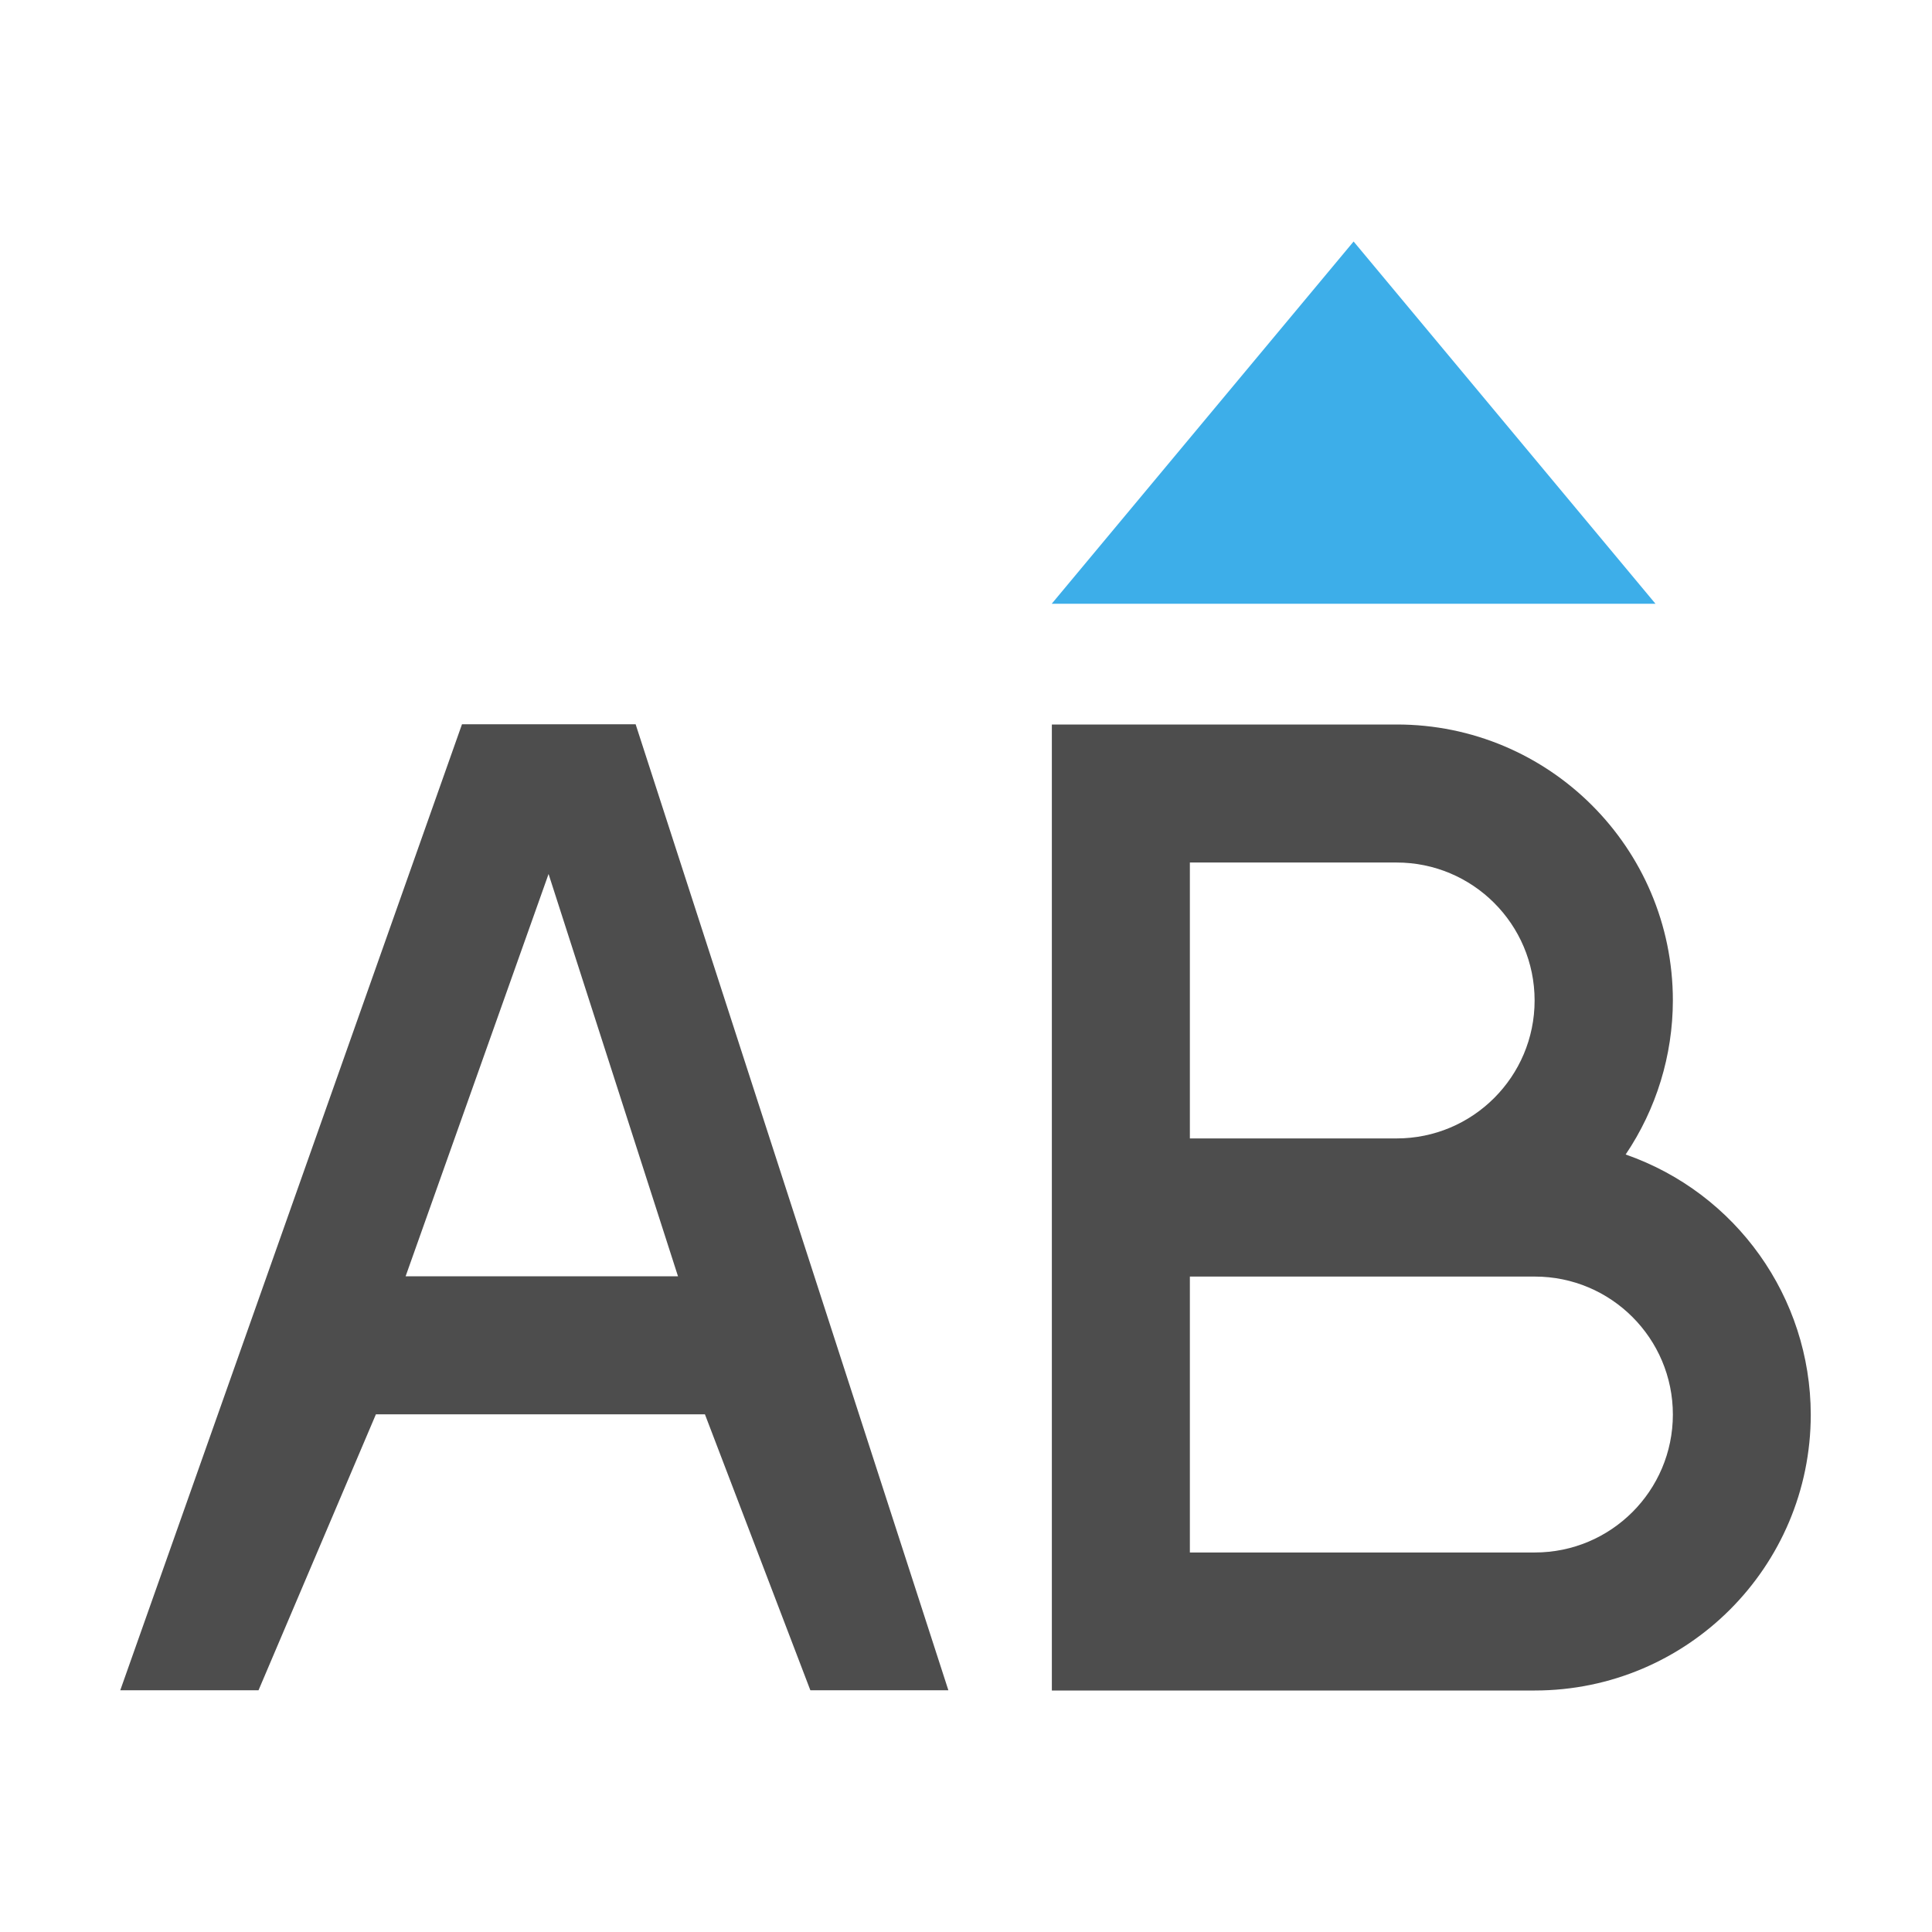
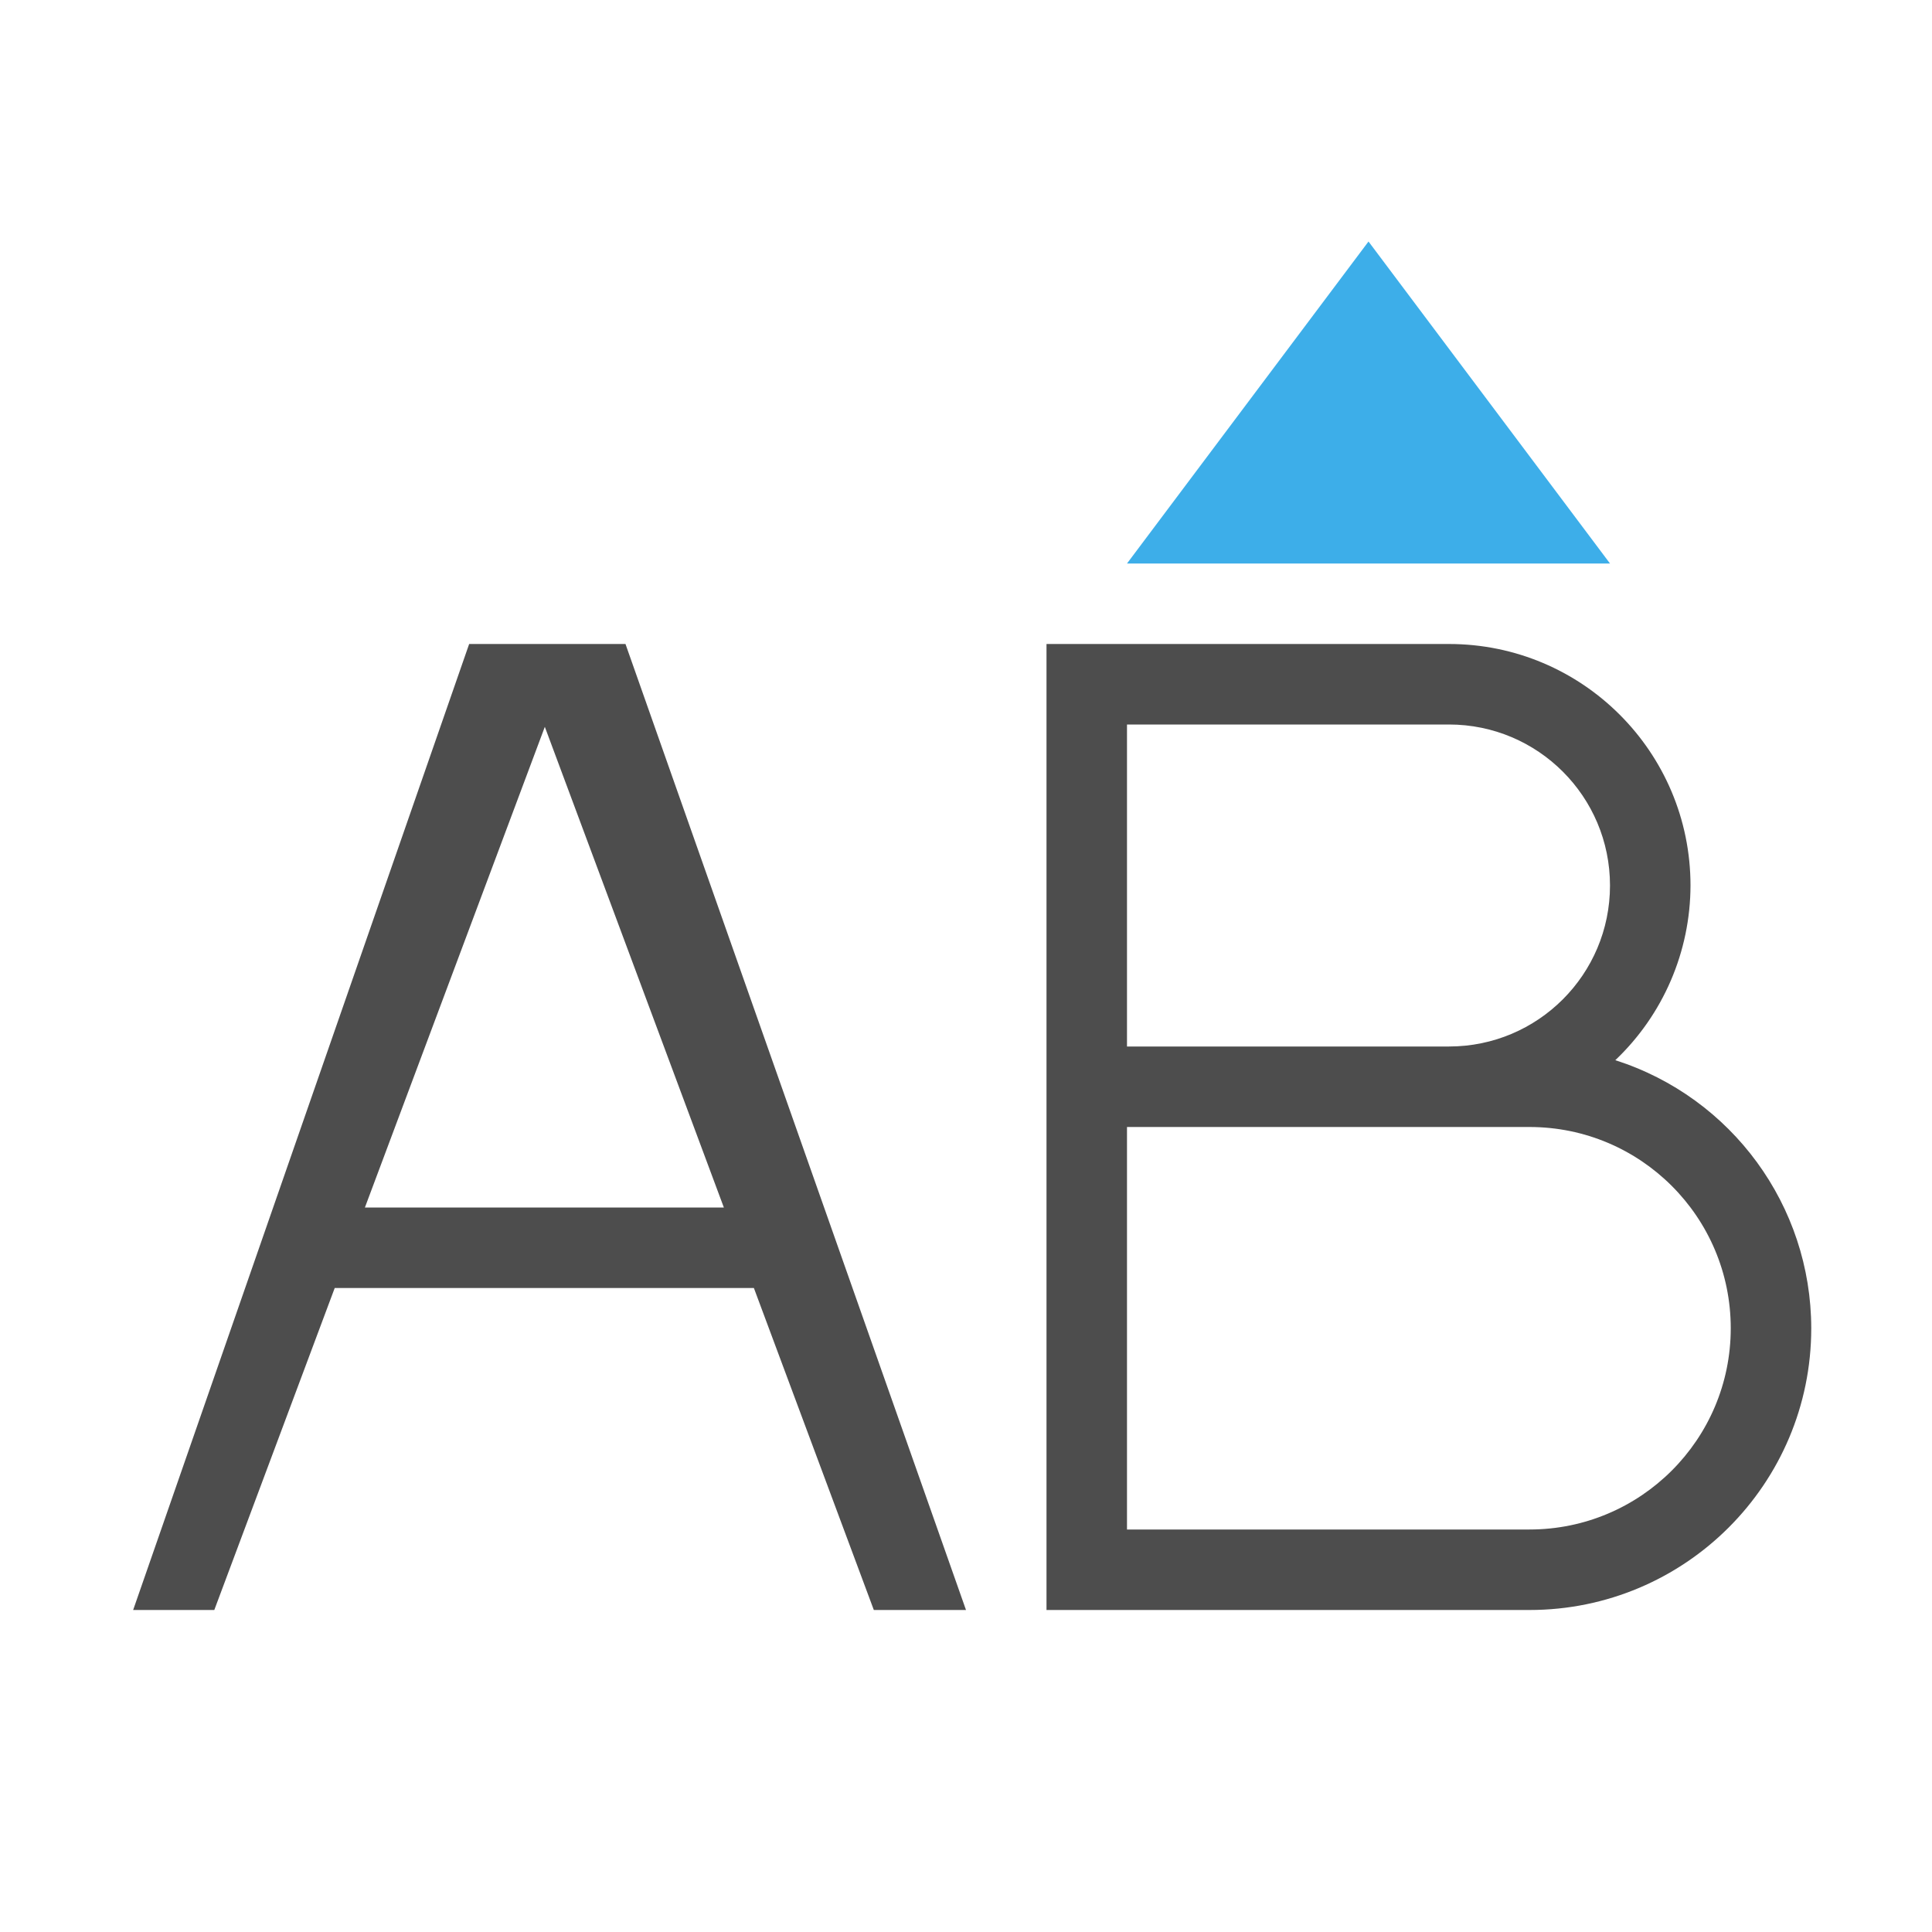
- <svg xmlns="http://www.w3.org/2000/svg" viewBox="0 0 16 16">
+ <svg xmlns="http://www.w3.org/2000/svg" viewBox="0 0 24 24">
  <defs id="defs3051">
    <style type="text/css" id="current-color-scheme">
      .ColorScheme-Text {
        color:#4d4d4d;
      }
      .ColorScheme-Highlight {
        color:#3daee9;
      }
      </style>
  </defs>
-   <path style="fill:currentColor;fill-opacity:1;stroke:none" d="M 3.826 5.998 L 0.996 13.998 L 2.141 13.998 L 3.113 11.713 L 5.838 11.713 L 6.711 13.998 L 7.854 13.998 L 5.264 5.998 L 3.826 5.998 z M 8.711 6 L 8.711 14 L 12.711 14 A 2.286 2.286 0 0 0 14.996 11.715 A 2.286 2.286 0 0 0 13.463 9.561 A 2.286 2.286 0 0 0 13.854 8.285 A 2.286 2.286 0 0 0 11.566 6 L 9.281 6 L 8.711 6 z M 9.854 7.143 L 11.566 7.143 A 1.143 1.143 0 0 1 12.709 8.285 A 1.143 1.143 0 0 1 11.566 9.428 L 9.854 9.428 L 9.854 7.143 z M 4.543 7.238 L 5.615 10.57 L 3.359 10.57 L 4.543 7.238 z M 9.854 10.572 L 12.711 10.572 A 1.143 1.143 0 0 1 13.854 11.715 A 1.143 1.143 0 0 1 12.711 12.857 L 9.854 12.857 L 9.854 10.572 z " class="ColorScheme-Text" />
-   <path style="fill:currentColor;fill-opacity:1;stroke:none" d="m 8.71,5 5,0 -2.5,-3 z" class="ColorScheme-Highlight" />
+   <path style="fill:currentColor;fill-opacity:1;stroke:none" d="M 5.828 8 L 1.654 20 L 2.662 20 L 4.158 16 L 9.365 16 L 10.855 20 L 12 20 L 7.77 8 L 5.828 8 z M 13 8 L 13 20 L 14 20 L 19 20 A 3.5 3.5 0 0 0 22.5 16.5 A 3.5 3.5 0 0 0 20.066 13.17 A 3 3 0 0 0 21 11 A 3 3 0 0 0 18 8 L 14 8 L 13 8 z M 14 9 L 18 9 A 2 2 0 0 1 20 11 A 2 2 0 0 1 18 13 L 14 13 L 14 9 z M 6.768 9.029 L 8.992 15 L 4.533 15 L 6.768 9.029 z M 14 14 L 19 14 A 2.5 2.5 0 0 1 21.5 16.5 A 2.5 2.5 0 0 1 19 19 L 14 19 L 14 14 z " class="ColorScheme-Text" />
+   <path style="fill:currentColor;fill-opacity:1;stroke:none" d="M 17 3 L 14 7 L 20 7 L 17 3 z " class="ColorScheme-Highlight" />
</svg>
